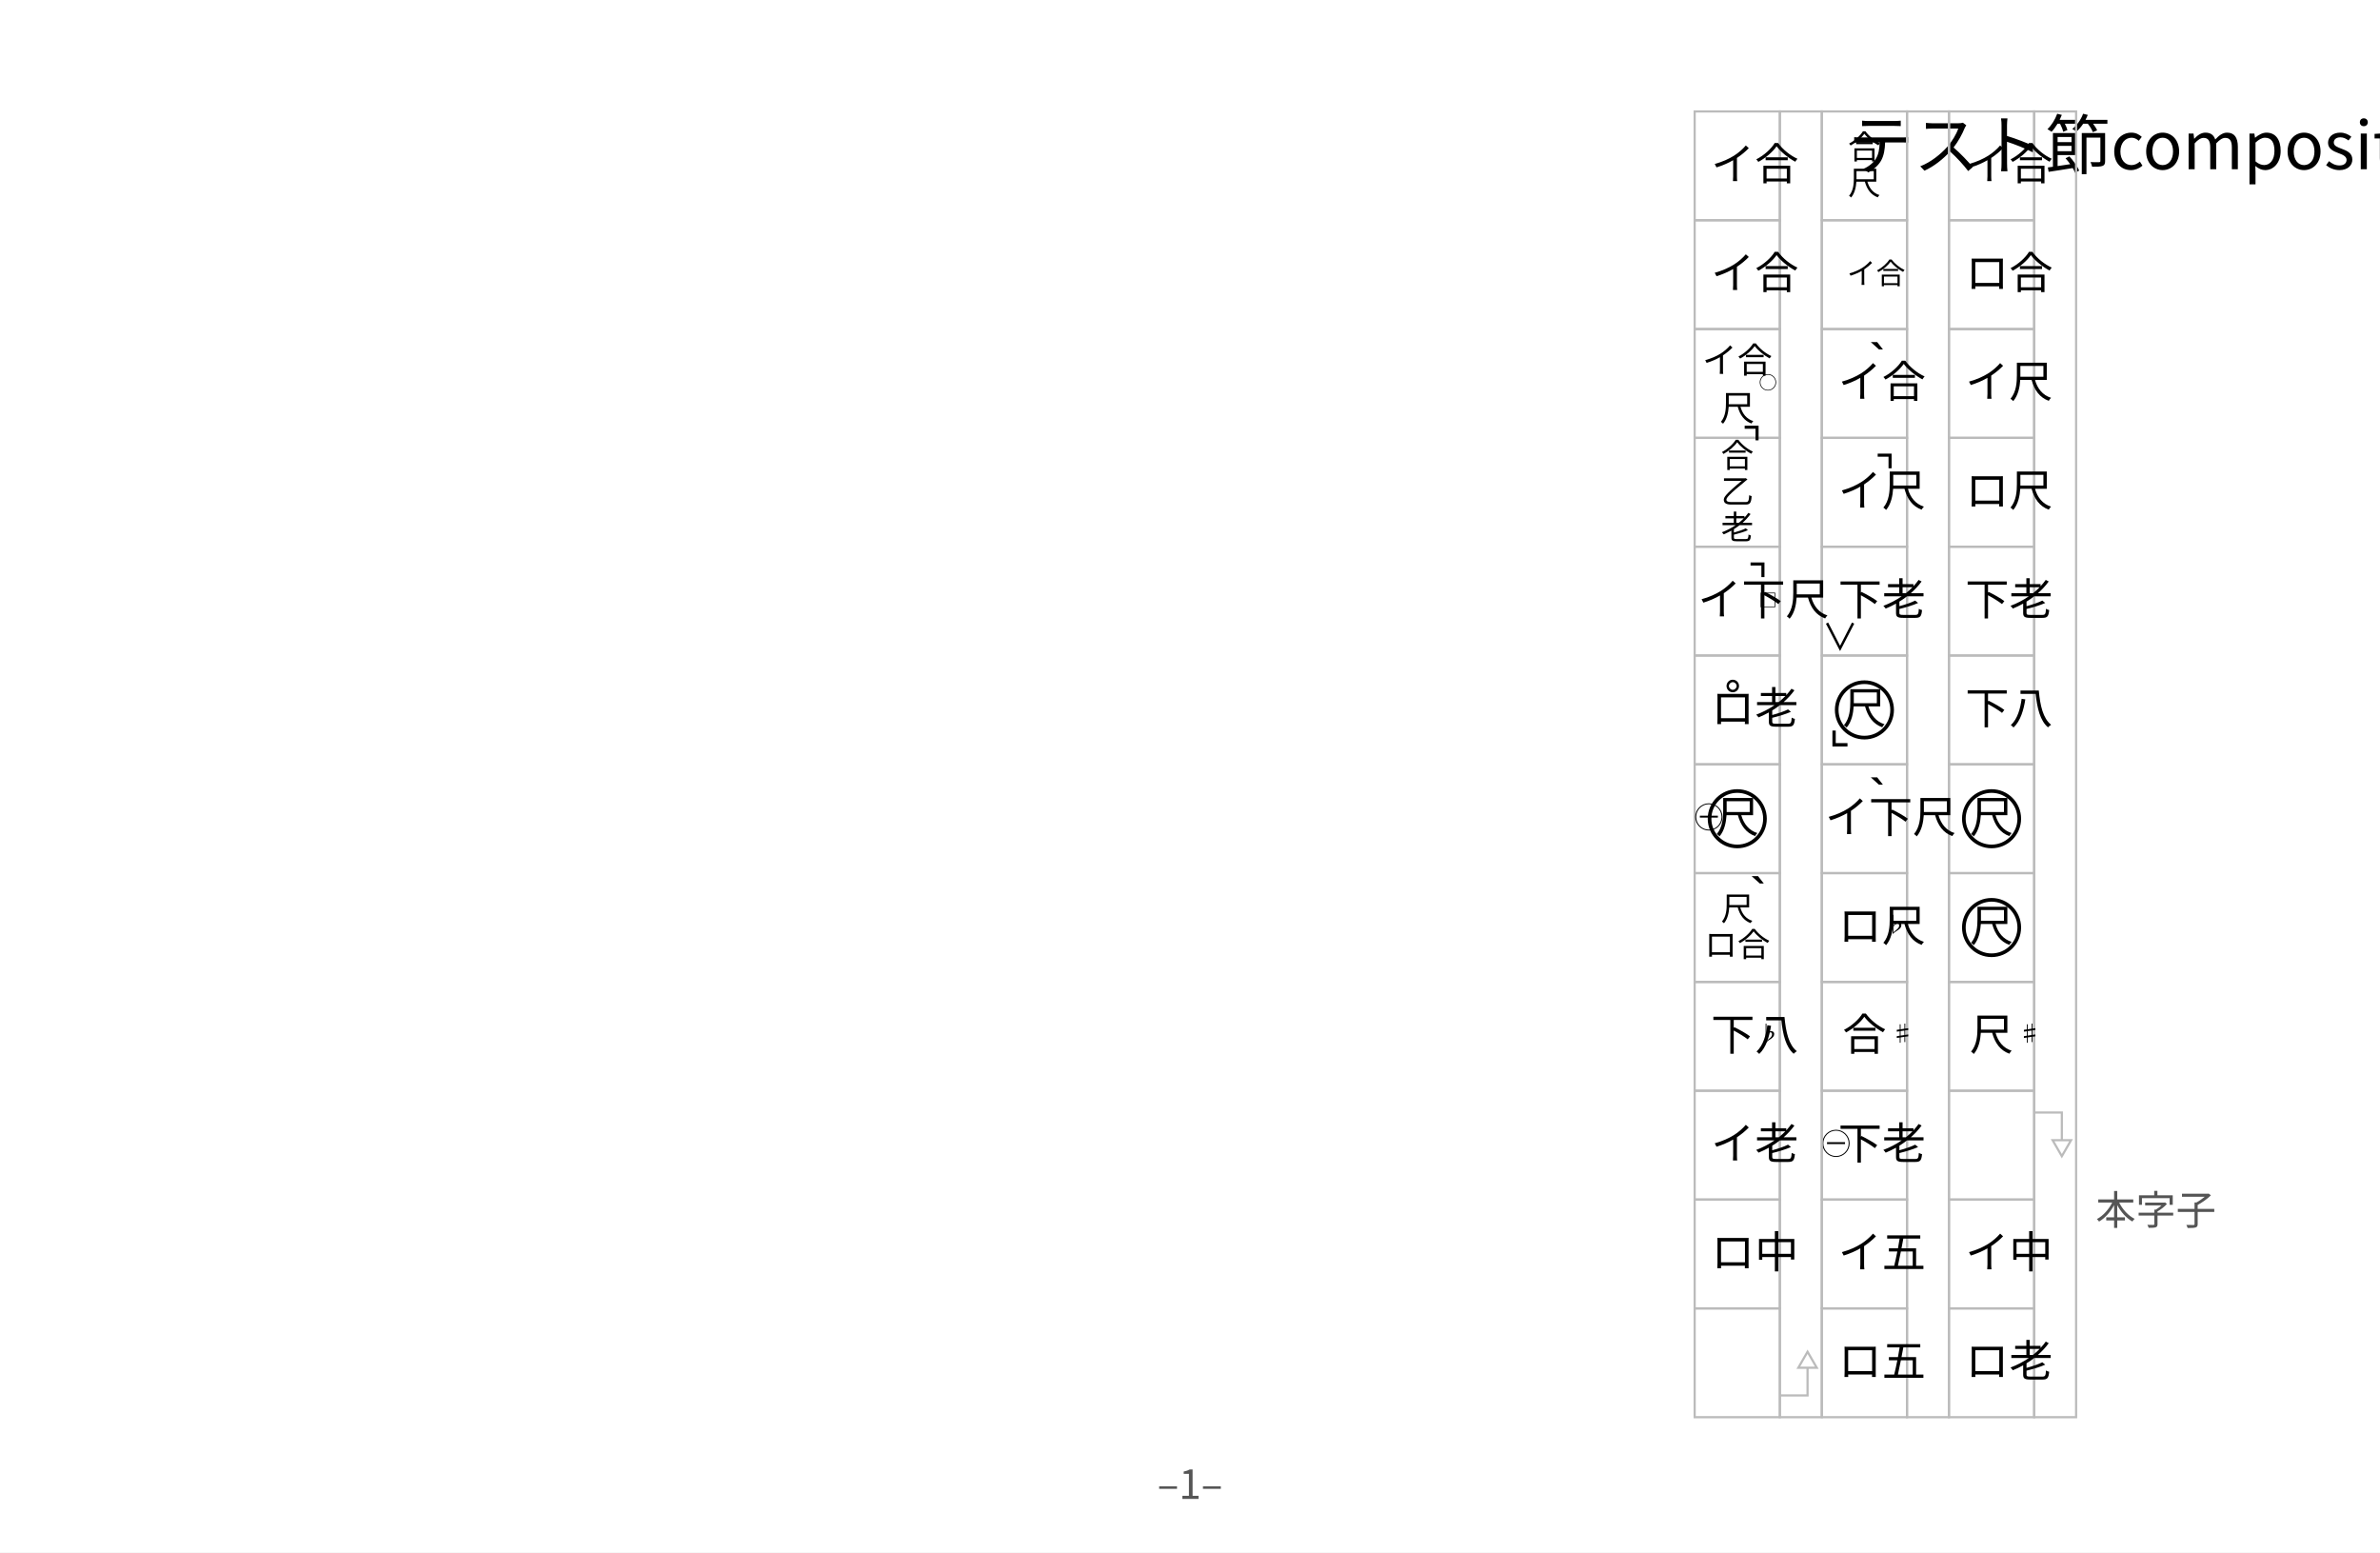
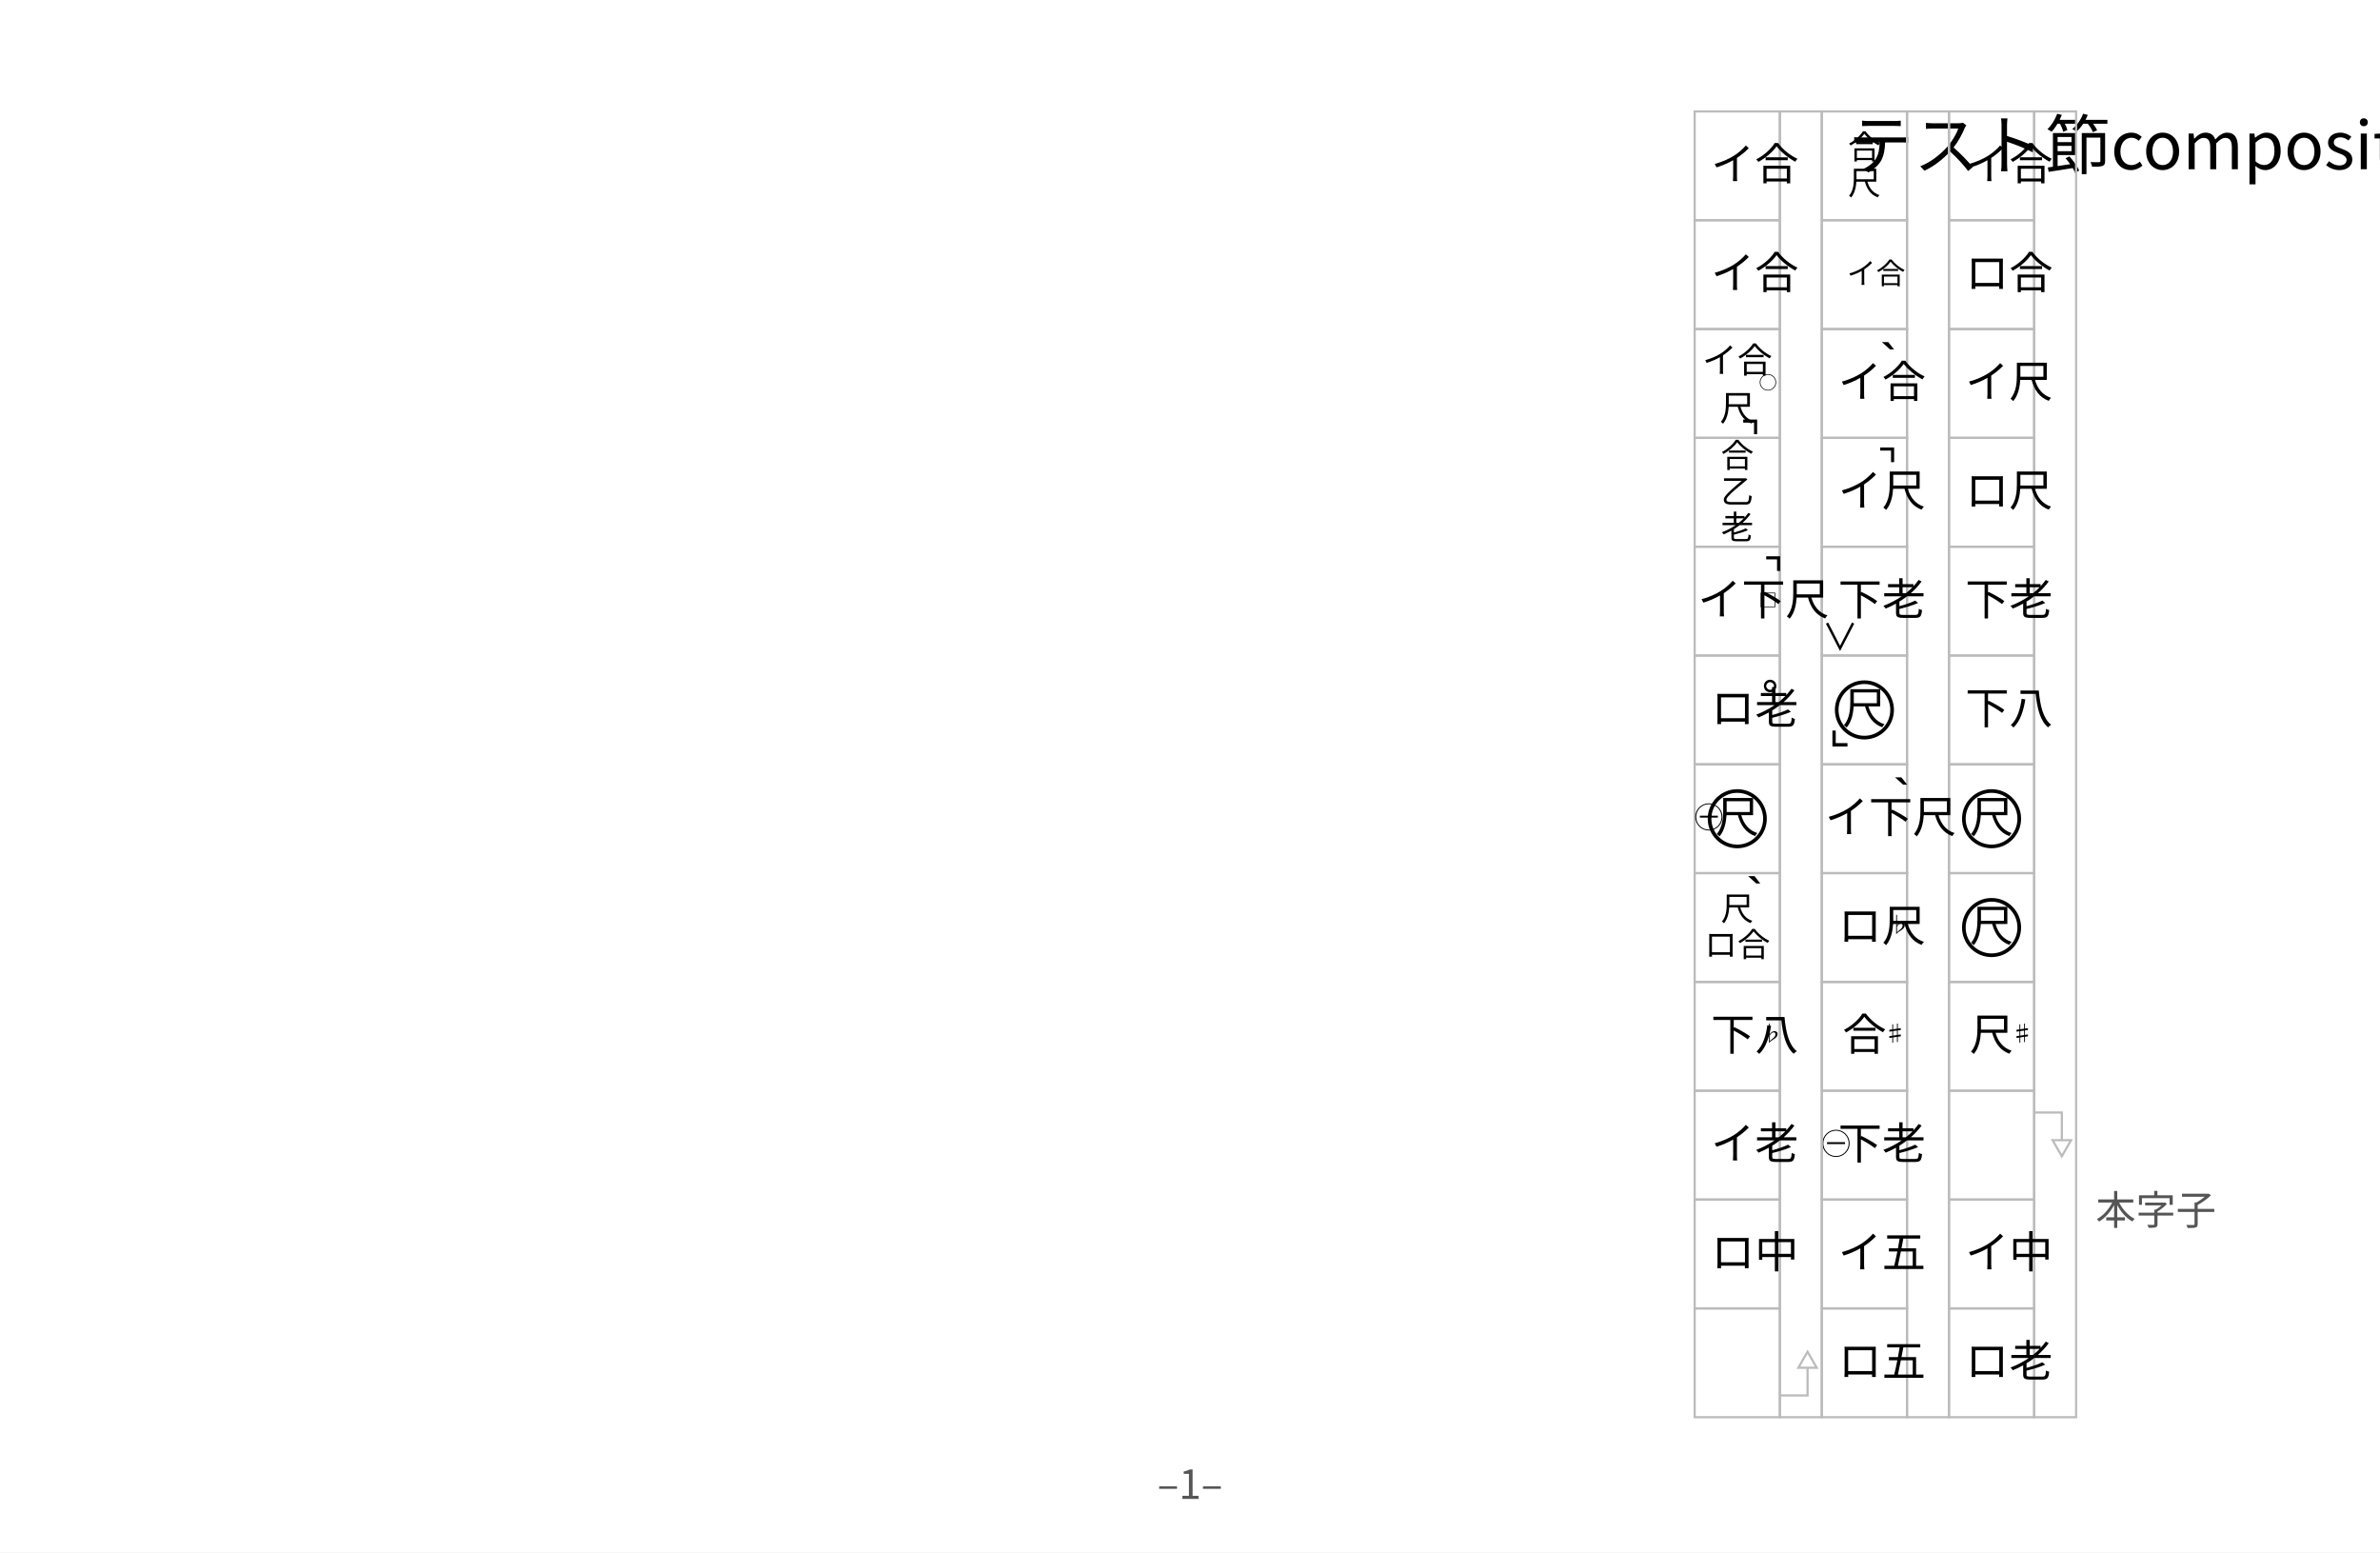
<svg xmlns="http://www.w3.org/2000/svg" width="23cm" height="15cm" viewBox="0 0 651.969 425.197">
  <rect width="100%" height="100%" fill="white" />
  <text x="590.569 590.569 590.569 590.569 590.569 590.569 590.569 590.569 590.569 590.569 590.569 590.569 590.569 590.569" y="46.361 68.361 90.361 112.361 156.361 178.361 200.361 222.361 244.361 266.361 288.361 310.361 332.361 354.361" text-anchor="middle" font-family="Hiragino Kaku Gothic ProN, 'Yu Gothic', Meiryo, MS Gothic, Noto Sans CJK JP, sans-serif" font-size="18" fill="#000">テスト節composites</text>
  <text x="590.569 590.569 590.569" y="335.433 351.433 367.433" text-anchor="middle" font-family="Hiragino Kaku Gothic ProN, 'Yu Gothic', Meiryo, MS Gothic, Noto Sans CJK JP, sans-serif" font-size="11" fill="#555">本字子</text>
  <rect x="533.891" y="30.521" width="23.339" height="29.803" fill="none" stroke="#bbbbbb" stroke-width="0.6" />
  <rect x="533.891" y="60.323" width="23.339" height="29.803" fill="none" stroke="#bbbbbb" stroke-width="0.6" />
  <rect x="533.891" y="90.126" width="23.339" height="29.803" fill="none" stroke="#bbbbbb" stroke-width="0.6" />
  <rect x="533.891" y="119.928" width="23.339" height="29.803" fill="none" stroke="#bbbbbb" stroke-width="0.6" />
  <rect x="533.891" y="149.731" width="23.339" height="29.803" fill="none" stroke="#bbbbbb" stroke-width="0.6" />
  <rect x="533.891" y="179.533" width="23.339" height="29.803" fill="none" stroke="#bbbbbb" stroke-width="0.6" />
  <rect x="533.891" y="209.336" width="23.339" height="29.803" fill="none" stroke="#bbbbbb" stroke-width="0.6" />
  <rect x="533.891" y="239.138" width="23.339" height="29.803" fill="none" stroke="#bbbbbb" stroke-width="0.6" />
  <rect x="533.891" y="268.941" width="23.339" height="29.803" fill="none" stroke="#bbbbbb" stroke-width="0.6" />
  <rect x="533.891" y="298.743" width="23.339" height="29.803" fill="none" stroke="#bbbbbb" stroke-width="0.6" />
  <rect x="533.891" y="328.546" width="23.339" height="29.803" fill="none" stroke="#bbbbbb" stroke-width="0.6" />
  <rect x="533.891" y="358.348" width="23.339" height="29.803" fill="none" stroke="#bbbbbb" stroke-width="0.6" />
  <rect x="557.23" y="30.521" width="11.49" height="357.63" fill="none" stroke="#bbbbbb" stroke-width="0.6" />
  <g class="repeat-arrow" fill="none" stroke="#bbbbbb" stroke-width="0.6">
    <path d="M 557.23 304.704 L 564.813 304.704 L 564.813 312.287" />
    <polygon points="562.285,312.287 567.341,312.287 564.813,316.666" />
  </g>
  <text x="538.36" y="49.238" font-family="Hiragino Kaku Gothic ProN, 'Yu Gothic', Meiryo, MS Gothic, Noto Sans CJK JP, sans-serif" font-size="12" fill="black" textLength="14.4" lengthAdjust="spacingAndGlyphs">イ合</text>
  <text x="538.36" y="79.04" font-family="Hiragino Kaku Gothic ProN, 'Yu Gothic', Meiryo, MS Gothic, Noto Sans CJK JP, sans-serif" font-size="12" fill="black" textLength="14.4" lengthAdjust="spacingAndGlyphs">ロ合</text>
  <text x="538.36" y="108.843" font-family="Hiragino Kaku Gothic ProN, 'Yu Gothic', Meiryo, MS Gothic, Noto Sans CJK JP, sans-serif" font-size="12" fill="black" textLength="14.4" lengthAdjust="spacingAndGlyphs">イ尺</text>
  <text x="538.36" y="138.645" font-family="Hiragino Kaku Gothic ProN, 'Yu Gothic', Meiryo, MS Gothic, Noto Sans CJK JP, sans-serif" font-size="12" fill="black" textLength="14.4" lengthAdjust="spacingAndGlyphs">ロ尺</text>
  <text x="538.36" y="168.448" font-family="Hiragino Kaku Gothic ProN, 'Yu Gothic', Meiryo, MS Gothic, Noto Sans CJK JP, sans-serif" font-size="12" fill="black" textLength="14.4" lengthAdjust="spacingAndGlyphs">下老</text>
  <text x="538.36" y="198.25" font-family="Hiragino Kaku Gothic ProN, 'Yu Gothic', Meiryo, MS Gothic, Noto Sans CJK JP, sans-serif" font-size="12" fill="black" textLength="14.4" lengthAdjust="spacingAndGlyphs">下八</text>
  <circle cx="545.56" cy="224.237" r="7.59" fill="none" stroke="black" stroke-width="1" />
  <text x="545.56" y="228.053" text-anchor="middle" font-family="Hiragino Kaku Gothic ProN, 'Yu Gothic', Meiryo, MS Gothic, Noto Sans CJK JP, sans-serif" font-size="12" fill="black">尺</text>
  <circle cx="545.56" cy="254.039" r="7.59" fill="none" stroke="black" stroke-width="1" />
  <text x="545.56" y="257.855" text-anchor="middle" font-family="Hiragino Kaku Gothic ProN, 'Yu Gothic', Meiryo, MS Gothic, Noto Sans CJK JP, sans-serif" font-size="12" fill="black">尺</text>
  <text x="545.56" y="287.658" text-anchor="middle" font-family="Hiragino Kaku Gothic ProN, 'Yu Gothic', Meiryo, MS Gothic, Noto Sans CJK JP, sans-serif" font-size="12" fill="black">尺</text>
-   <text x="556" y="285.258" text-anchor="middle" font-family="Hiragino Kaku Gothic ProN, 'Yu Gothic', Meiryo, MS Gothic, Noto Sans CJK JP, sans-serif" font-size="6" fill="black">♯</text>
+   <text x="553.96" y="285.258" text-anchor="middle" font-family="Hiragino Kaku Gothic ProN, 'Yu Gothic', Meiryo, MS Gothic, Noto Sans CJK JP, sans-serif" font-size="6" fill="black">♯</text>
  <text x="538.36" y="347.263" font-family="Hiragino Kaku Gothic ProN, 'Yu Gothic', Meiryo, MS Gothic, Noto Sans CJK JP, sans-serif" font-size="12" fill="black" textLength="14.4" lengthAdjust="spacingAndGlyphs">イ中</text>
  <text x="538.36" y="377.066" font-family="Hiragino Kaku Gothic ProN, 'Yu Gothic', Meiryo, MS Gothic, Noto Sans CJK JP, sans-serif" font-size="12" fill="black" textLength="14.4" lengthAdjust="spacingAndGlyphs">ロ老</text>
  <rect x="499.061" y="30.521" width="23.339" height="29.803" fill="none" stroke="#bbbbbb" stroke-width="0.6" />
  <rect x="499.061" y="60.323" width="23.339" height="29.803" fill="none" stroke="#bbbbbb" stroke-width="0.6" />
  <rect x="499.061" y="90.126" width="23.339" height="29.803" fill="none" stroke="#bbbbbb" stroke-width="0.6" />
  <rect x="499.061" y="119.928" width="23.339" height="29.803" fill="none" stroke="#bbbbbb" stroke-width="0.6" />
  <rect x="499.061" y="149.731" width="23.339" height="29.803" fill="none" stroke="#bbbbbb" stroke-width="0.6" />
  <rect x="499.061" y="179.533" width="23.339" height="29.803" fill="none" stroke="#bbbbbb" stroke-width="0.6" />
  <rect x="499.061" y="209.336" width="23.339" height="29.803" fill="none" stroke="#bbbbbb" stroke-width="0.6" />
  <rect x="499.061" y="239.138" width="23.339" height="29.803" fill="none" stroke="#bbbbbb" stroke-width="0.6" />
  <rect x="499.061" y="268.941" width="23.339" height="29.803" fill="none" stroke="#bbbbbb" stroke-width="0.6" />
  <rect x="499.061" y="298.743" width="23.339" height="29.803" fill="none" stroke="#bbbbbb" stroke-width="0.6" />
  <rect x="499.061" y="328.546" width="23.339" height="29.803" fill="none" stroke="#bbbbbb" stroke-width="0.6" />
  <rect x="499.061" y="358.348" width="23.339" height="29.803" fill="none" stroke="#bbbbbb" stroke-width="0.6" />
  <rect x="522.4" y="30.521" width="11.49" height="357.63" fill="none" stroke="#bbbbbb" stroke-width="0.6" />
  <text x="510.731" y="43.502" text-anchor="middle" font-family="Hiragino Kaku Gothic ProN, 'Yu Gothic', Meiryo, MS Gothic, Noto Sans CJK JP, sans-serif" font-size="9" fill="black">合</text>
  <text x="510.731" y="53.342" text-anchor="middle" font-family="Hiragino Kaku Gothic ProN, 'Yu Gothic', Meiryo, MS Gothic, Noto Sans CJK JP, sans-serif" font-size="9" fill="black">尺</text>
  <text x="505.931" y="77.768" font-family="Hiragino Kaku Gothic ProN, 'Yu Gothic', Meiryo, MS Gothic, Noto Sans CJK JP, sans-serif" font-size="8" fill="black" textLength="9.6" lengthAdjust="spacingAndGlyphs">イ合</text>
  <text x="503.531" y="108.843" font-family="Hiragino Kaku Gothic ProN, 'Yu Gothic', Meiryo, MS Gothic, Noto Sans CJK JP, sans-serif" font-size="12" fill="black" textLength="14.4" lengthAdjust="spacingAndGlyphs">イ合</text>
-   <text x="514.9" y="107.763" text-anchor="middle" font-family="Hiragino Kaku Gothic ProN, 'Yu Gothic', Meiryo, MS Gothic, Noto Sans CJK JP, sans-serif" font-size="15" fill="black">｀</text>
+   <text x="517.931" y="107.763" text-anchor="middle" font-family="Hiragino Kaku Gothic ProN, 'Yu Gothic', Meiryo, MS Gothic, Noto Sans CJK JP, sans-serif" font-size="15" fill="black">｀</text>
  <text x="503.531" y="138.645" font-family="Hiragino Kaku Gothic ProN, 'Yu Gothic', Meiryo, MS Gothic, Noto Sans CJK JP, sans-serif" font-size="12" fill="black" textLength="14.4" lengthAdjust="spacingAndGlyphs">イ尺</text>
-   <text x="516.4" y="133.365" text-anchor="middle" font-family="Hiragino Kaku Gothic ProN, 'Yu Gothic', Meiryo, MS Gothic, Noto Sans CJK JP, sans-serif" font-size="12" fill="black">⌝</text>
+   <text x="517.091" y="131.685" text-anchor="middle" font-family="Hiragino Kaku Gothic ProN, 'Yu Gothic', Meiryo, MS Gothic, Noto Sans CJK JP, sans-serif" font-size="12" fill="black">⌝</text>
  <text x="503.531" y="168.448" font-family="Hiragino Kaku Gothic ProN, 'Yu Gothic', Meiryo, MS Gothic, Noto Sans CJK JP, sans-serif" font-size="12" fill="black" textLength="14.4" lengthAdjust="spacingAndGlyphs">下老</text>
  <text x="504.061" y="178.093" text-anchor="middle" font-family="Hiragino Kaku Gothic ProN, 'Yu Gothic', Meiryo, MS Gothic, Noto Sans CJK JP, sans-serif" font-size="10" fill="black">∨</text>
  <circle cx="510.731" cy="194.434" r="7.59" fill="none" stroke="black" stroke-width="1" />
  <text x="510.731" y="198.25" text-anchor="middle" font-family="Hiragino Kaku Gothic ProN, 'Yu Gothic', Meiryo, MS Gothic, Noto Sans CJK JP, sans-serif" font-size="12" fill="black">尺</text>
  <text x="503.891" y="203.53" text-anchor="middle" font-family="Hiragino Kaku Gothic ProN, 'Yu Gothic', Meiryo, MS Gothic, Noto Sans CJK JP, sans-serif" font-size="13" fill="black">⌞</text>
  <text x="499.931" y="228.053" font-family="Hiragino Kaku Gothic ProN, 'Yu Gothic', Meiryo, MS Gothic, Noto Sans CJK JP, sans-serif" font-size="12" fill="black" textLength="21.6" lengthAdjust="spacingAndGlyphs">イ下尺</text>
-   <text x="514.9" y="226.973" text-anchor="middle" font-family="Hiragino Kaku Gothic ProN, 'Yu Gothic', Meiryo, MS Gothic, Noto Sans CJK JP, sans-serif" font-size="15" fill="black">｀</text>
+   <text x="521.531" y="226.973" text-anchor="middle" font-family="Hiragino Kaku Gothic ProN, 'Yu Gothic', Meiryo, MS Gothic, Noto Sans CJK JP, sans-serif" font-size="15" fill="black">｀</text>
  <text x="503.531" y="257.855" font-family="Hiragino Kaku Gothic ProN, 'Yu Gothic', Meiryo, MS Gothic, Noto Sans CJK JP, sans-serif" font-size="12" fill="black" textLength="14.4" lengthAdjust="spacingAndGlyphs">ロ尺</text>
-   <text x="519.4" y="255.455" text-anchor="middle" font-family="Hiragino Kaku Gothic ProN, 'Yu Gothic', Meiryo, MS Gothic, Noto Sans CJK JP, sans-serif" font-size="6" fill="black">♭</text>
+   <text x="520.331" y="255.455" text-anchor="middle" font-family="Hiragino Kaku Gothic ProN, 'Yu Gothic', Meiryo, MS Gothic, Noto Sans CJK JP, sans-serif" font-size="6" fill="black">♭</text>
  <text x="510.731" y="287.658" text-anchor="middle" font-family="Hiragino Kaku Gothic ProN, 'Yu Gothic', Meiryo, MS Gothic, Noto Sans CJK JP, sans-serif" font-size="12" fill="black">合</text>
-   <text x="521.171" y="285.258" text-anchor="middle" font-family="Hiragino Kaku Gothic ProN, 'Yu Gothic', Meiryo, MS Gothic, Noto Sans CJK JP, sans-serif" font-size="6" fill="black">♯</text>
+   <text x="519.131" y="285.258" text-anchor="middle" font-family="Hiragino Kaku Gothic ProN, 'Yu Gothic', Meiryo, MS Gothic, Noto Sans CJK JP, sans-serif" font-size="6" fill="black">♯</text>
  <text x="503.531" y="317.461" font-family="Hiragino Kaku Gothic ProN, 'Yu Gothic', Meiryo, MS Gothic, Noto Sans CJK JP, sans-serif" font-size="12" fill="black" textLength="14.4" lengthAdjust="spacingAndGlyphs">下老</text>
  <text x="502.951" y="316.189" text-anchor="middle" font-family="Hiragino Kaku Gothic ProN, 'Yu Gothic', Meiryo, MS Gothic, Noto Sans CJK JP, sans-serif" font-size="8" fill="black">㊀</text>
  <text x="503.531" y="347.263" font-family="Hiragino Kaku Gothic ProN, 'Yu Gothic', Meiryo, MS Gothic, Noto Sans CJK JP, sans-serif" font-size="12" fill="black" textLength="14.4" lengthAdjust="spacingAndGlyphs">イ五</text>
  <text x="503.531" y="377.066" font-family="Hiragino Kaku Gothic ProN, 'Yu Gothic', Meiryo, MS Gothic, Noto Sans CJK JP, sans-serif" font-size="12" fill="black" textLength="14.4" lengthAdjust="spacingAndGlyphs">ロ五</text>
  <rect x="464.232" y="30.521" width="23.339" height="29.803" fill="none" stroke="#bbbbbb" stroke-width="0.6" />
  <rect x="464.232" y="60.323" width="23.339" height="29.803" fill="none" stroke="#bbbbbb" stroke-width="0.6" />
  <rect x="464.232" y="90.126" width="23.339" height="29.803" fill="none" stroke="#bbbbbb" stroke-width="0.6" />
  <rect x="464.232" y="119.928" width="23.339" height="29.803" fill="none" stroke="#bbbbbb" stroke-width="0.6" />
  <rect x="464.232" y="149.731" width="23.339" height="29.803" fill="none" stroke="#bbbbbb" stroke-width="0.6" />
  <rect x="464.232" y="179.533" width="23.339" height="29.803" fill="none" stroke="#bbbbbb" stroke-width="0.6" />
  <rect x="464.232" y="209.336" width="23.339" height="29.803" fill="none" stroke="#bbbbbb" stroke-width="0.6" />
  <rect x="464.232" y="239.138" width="23.339" height="29.803" fill="none" stroke="#bbbbbb" stroke-width="0.6" />
  <rect x="464.232" y="268.941" width="23.339" height="29.803" fill="none" stroke="#bbbbbb" stroke-width="0.6" />
  <rect x="464.232" y="298.743" width="23.339" height="29.803" fill="none" stroke="#bbbbbb" stroke-width="0.6" />
  <rect x="464.232" y="328.546" width="23.339" height="29.803" fill="none" stroke="#bbbbbb" stroke-width="0.6" />
  <rect x="464.232" y="358.348" width="23.339" height="29.803" fill="none" stroke="#bbbbbb" stroke-width="0.6" />
  <rect x="487.571" y="30.521" width="11.49" height="357.63" fill="none" stroke="#bbbbbb" stroke-width="0.6" />
  <g class="repeat-arrow" fill="none" stroke="#bbbbbb" stroke-width="0.6">
    <path d="M 487.571 382.19 L 495.154 382.19 L 495.154 374.607" />
    <polygon points="492.627,374.607 497.682,374.607 495.154,370.228" />
  </g>
  <text x="468.701" y="49.238" font-family="Hiragino Kaku Gothic ProN, 'Yu Gothic', Meiryo, MS Gothic, Noto Sans CJK JP, sans-serif" font-size="12" fill="black" textLength="14.4" lengthAdjust="spacingAndGlyphs">イ合</text>
  <text x="468.701" y="79.04" font-family="Hiragino Kaku Gothic ProN, 'Yu Gothic', Meiryo, MS Gothic, Noto Sans CJK JP, sans-serif" font-size="12" fill="black" textLength="14.4" lengthAdjust="spacingAndGlyphs">イ合</text>
  <text x="475.901" y="102.108" text-anchor="middle" font-family="Hiragino Kaku Gothic ProN, 'Yu Gothic', Meiryo, MS Gothic, Noto Sans CJK JP, sans-serif" font-size="9.6" fill="black" textLength="11.52" lengthAdjust="spacingAndGlyphs">イ合</text>
  <text x="475.901" y="115.242" text-anchor="middle" font-family="Hiragino Kaku Gothic ProN, 'Yu Gothic', Meiryo, MS Gothic, Noto Sans CJK JP, sans-serif" font-size="9.6" fill="black">尺</text>
  <text x="475.901" y="127.989" text-anchor="middle" font-family="Hiragino Kaku Gothic ProN, 'Yu Gothic', Meiryo, MS Gothic, Noto Sans CJK JP, sans-serif" font-size="9" fill="black">合</text>
  <text x="475.901" y="137.829" text-anchor="middle" font-family="Hiragino Kaku Gothic ProN, 'Yu Gothic', Meiryo, MS Gothic, Noto Sans CJK JP, sans-serif" font-size="9" fill="black">乙</text>
  <text x="475.901" y="147.669" text-anchor="middle" font-family="Hiragino Kaku Gothic ProN, 'Yu Gothic', Meiryo, MS Gothic, Noto Sans CJK JP, sans-serif" font-size="9" fill="black">老</text>
-   <text x="479.961" y="125.709" text-anchor="middle" font-family="Hiragino Kaku Gothic ProN, 'Yu Gothic', Meiryo, MS Gothic, Noto Sans CJK JP, sans-serif" font-size="12" fill="black">⌝</text>
+   <text x="479.561" y="124.029" text-anchor="middle" font-family="Hiragino Kaku Gothic ProN, 'Yu Gothic', Meiryo, MS Gothic, Noto Sans CJK JP, sans-serif" font-size="12" fill="black">⌝</text>
  <text x="465.101" y="168.448" font-family="Hiragino Kaku Gothic ProN, 'Yu Gothic', Meiryo, MS Gothic, Noto Sans CJK JP, sans-serif" font-size="12" fill="black" textLength="21.6" lengthAdjust="spacingAndGlyphs">イ下尺</text>
-   <text x="481.571" y="163.168" text-anchor="middle" font-family="Hiragino Kaku Gothic ProN, 'Yu Gothic', Meiryo, MS Gothic, Noto Sans CJK JP, sans-serif" font-size="12" fill="black">⌝</text>
+   <text x="485.861" y="161.488" text-anchor="middle" font-family="Hiragino Kaku Gothic ProN, 'Yu Gothic', Meiryo, MS Gothic, Noto Sans CJK JP, sans-serif" font-size="12" fill="black">⌝</text>
  <text x="468.701" y="198.25" font-family="Hiragino Kaku Gothic ProN, 'Yu Gothic', Meiryo, MS Gothic, Noto Sans CJK JP, sans-serif" font-size="12" fill="black" textLength="14.4" lengthAdjust="spacingAndGlyphs">ロ老</text>
-   <text x="480.071" y="198.49" text-anchor="middle" font-family="Hiragino Kaku Gothic ProN, 'Yu Gothic', Meiryo, MS Gothic, Noto Sans CJK JP, sans-serif" font-size="15" fill="black">゜</text>
+   <text x="490.301" y="198.49" text-anchor="middle" font-family="Hiragino Kaku Gothic ProN, 'Yu Gothic', Meiryo, MS Gothic, Noto Sans CJK JP, sans-serif" font-size="15" fill="black">゜</text>
  <circle cx="475.901" cy="224.237" r="7.59" fill="none" stroke="black" stroke-width="1" />
  <text x="475.901" y="228.053" text-anchor="middle" font-family="Hiragino Kaku Gothic ProN, 'Yu Gothic', Meiryo, MS Gothic, Noto Sans CJK JP, sans-serif" font-size="12" fill="black">尺</text>
  <text x="468.122" y="226.781" text-anchor="middle" font-family="Hiragino Kaku Gothic ProN, 'Yu Gothic', Meiryo, MS Gothic, Noto Sans CJK JP, sans-serif" font-size="8" fill="black">㊀</text>
  <text x="475.901" y="252.119" text-anchor="middle" font-family="Hiragino Kaku Gothic ProN, 'Yu Gothic', Meiryo, MS Gothic, Noto Sans CJK JP, sans-serif" font-size="9" fill="black">尺</text>
  <text x="475.901" y="261.959" text-anchor="middle" font-family="Hiragino Kaku Gothic ProN, 'Yu Gothic', Meiryo, MS Gothic, Noto Sans CJK JP, sans-serif" font-size="9" fill="black" textLength="10.8" lengthAdjust="spacingAndGlyphs">ロ合</text>
-   <text x="482.261" y="254.039" text-anchor="middle" font-family="Hiragino Kaku Gothic ProN, 'Yu Gothic', Meiryo, MS Gothic, Noto Sans CJK JP, sans-serif" font-size="15" fill="black">｀</text>
+   <text x="481.301" y="254.039" text-anchor="middle" font-family="Hiragino Kaku Gothic ProN, 'Yu Gothic', Meiryo, MS Gothic, Noto Sans CJK JP, sans-serif" font-size="15" fill="black">｀</text>
  <text x="468.701" y="287.658" font-family="Hiragino Kaku Gothic ProN, 'Yu Gothic', Meiryo, MS Gothic, Noto Sans CJK JP, sans-serif" font-size="12" fill="black" textLength="14.4" lengthAdjust="spacingAndGlyphs">下八</text>
-   <text x="484.571" y="285.258" text-anchor="middle" font-family="Hiragino Kaku Gothic ProN, 'Yu Gothic', Meiryo, MS Gothic, Noto Sans CJK JP, sans-serif" font-size="6" fill="black">♭</text>
+   <text x="485.501" y="285.258" text-anchor="middle" font-family="Hiragino Kaku Gothic ProN, 'Yu Gothic', Meiryo, MS Gothic, Noto Sans CJK JP, sans-serif" font-size="6" fill="black">♭</text>
  <text x="468.701" y="317.461" font-family="Hiragino Kaku Gothic ProN, 'Yu Gothic', Meiryo, MS Gothic, Noto Sans CJK JP, sans-serif" font-size="12" fill="black" textLength="14.4" lengthAdjust="spacingAndGlyphs">イ老</text>
  <text x="468.701" y="347.263" font-family="Hiragino Kaku Gothic ProN, 'Yu Gothic', Meiryo, MS Gothic, Noto Sans CJK JP, sans-serif" font-size="12" fill="black" textLength="14.4" lengthAdjust="spacingAndGlyphs">ロ中</text>
  <text x="484.303" y="106.617" text-anchor="middle" font-family="Hiragino Kaku Gothic ProN, 'Yu Gothic', Meiryo, MS Gothic, Noto Sans CJK JP, sans-serif" font-size="5" fill="black">○</text>
  <text x="484.303" y="166.222" text-anchor="middle" font-family="Hiragino Kaku Gothic ProN, 'Yu Gothic', Meiryo, MS Gothic, Noto Sans CJK JP, sans-serif" font-size="5" fill="black">□</text>
  <text x="325.985" y="410.52" text-anchor="middle" font-family="Hiragino Kaku Gothic ProN, 'Yu Gothic', Meiryo, MS Gothic, Noto Sans CJK JP, sans-serif" font-size="11" fill="#555">–1–</text>
</svg>
